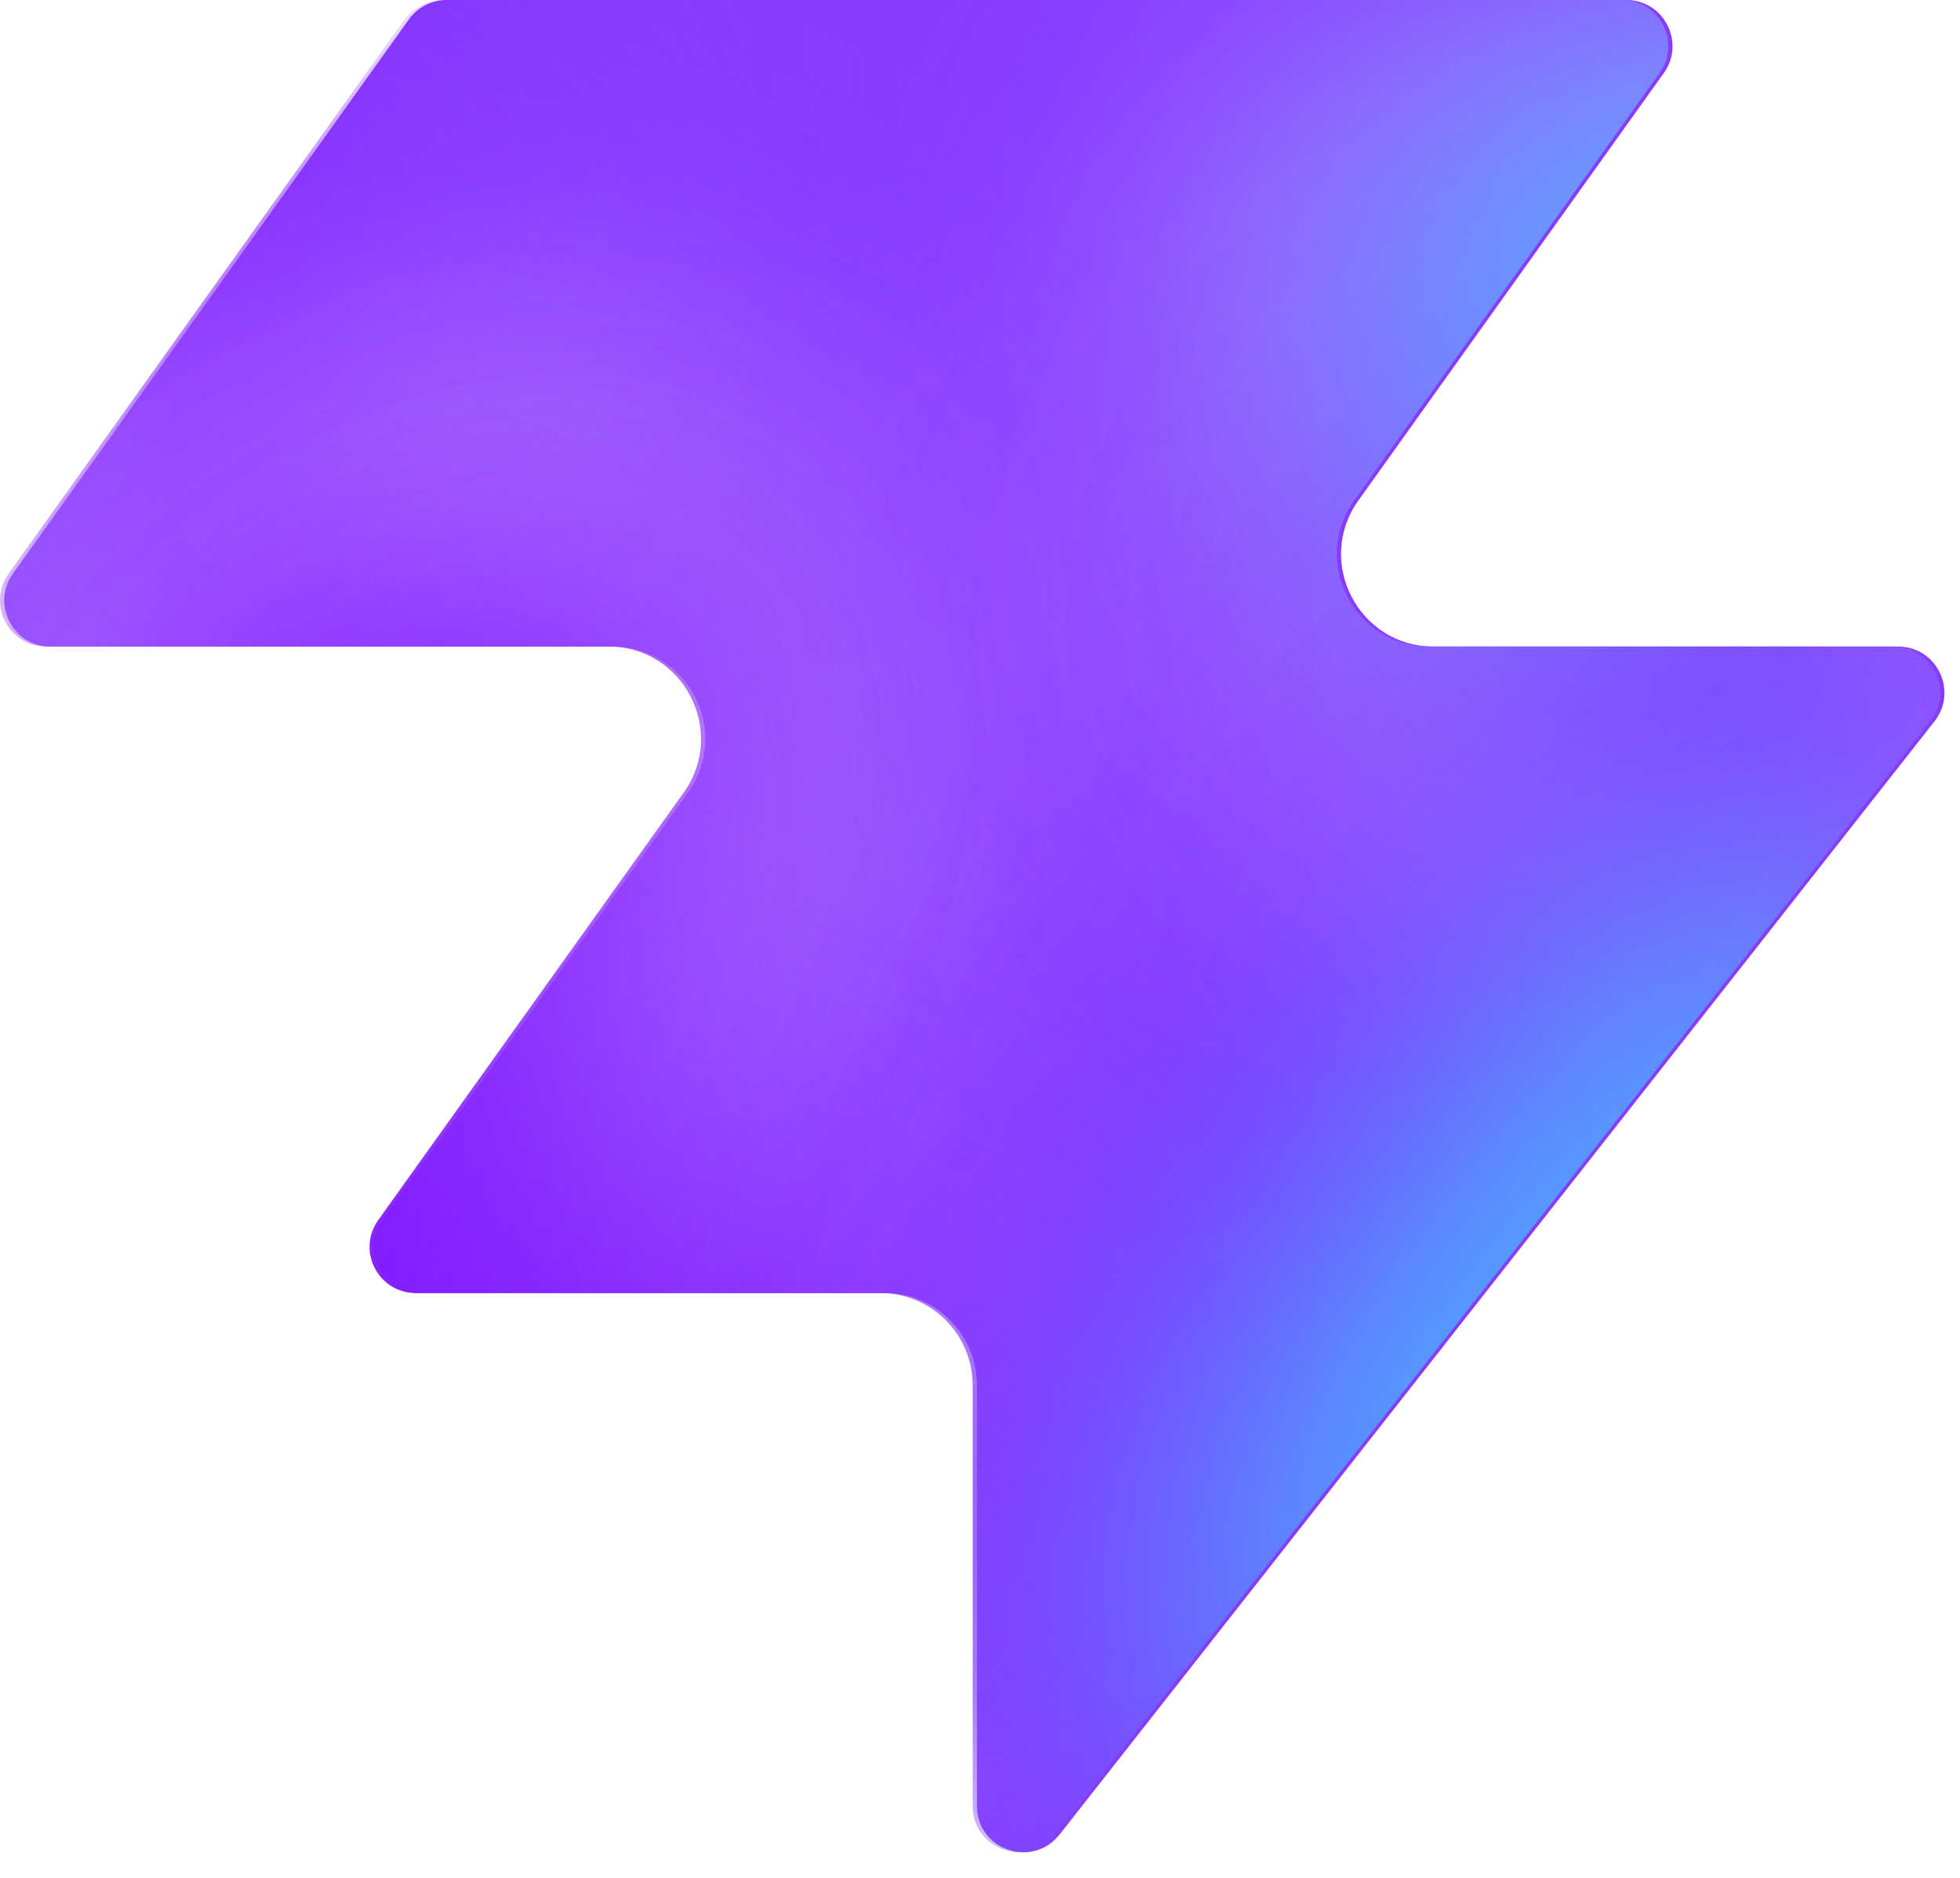
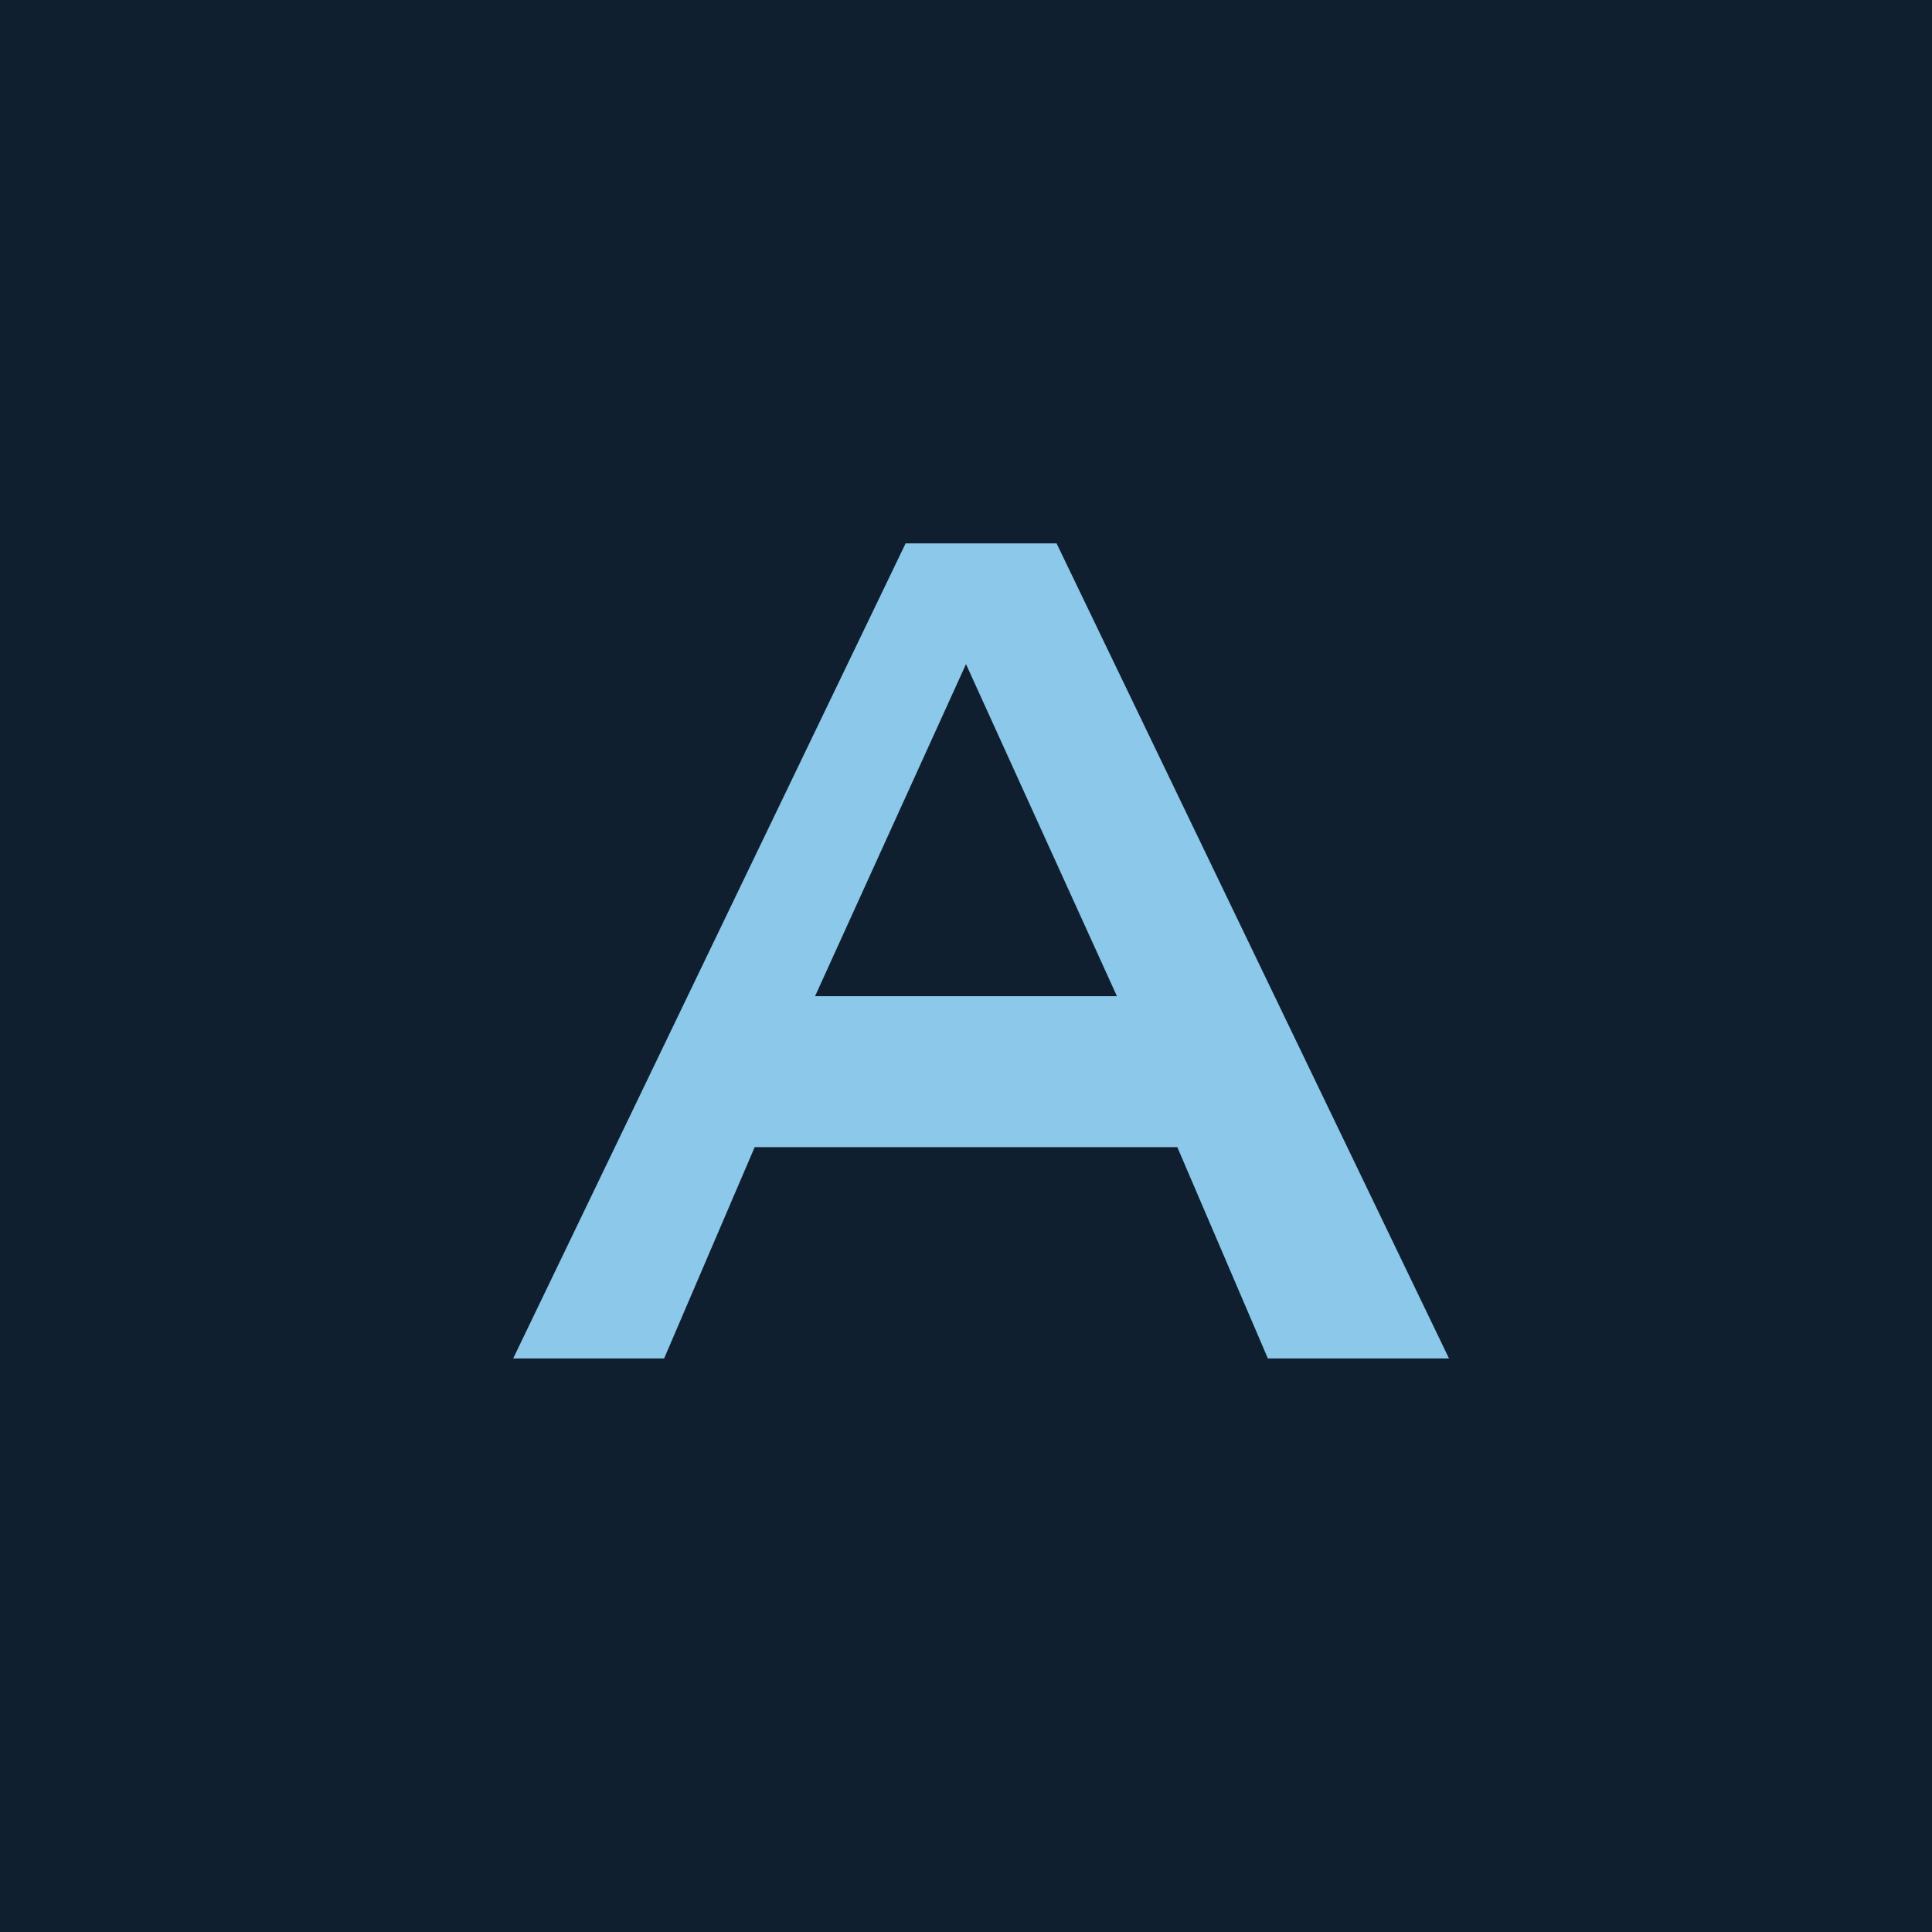
- <svg xmlns="http://www.w3.org/2000/svg" width="48" height="46" fill="none" viewBox="0 0 48 46">
-   <path fill="#863bff" d="M25.946 44.938c-.664.845-2.021.375-2.021-.698V33.937a2.26 2.26 0 0 0-2.262-2.262H10.287c-.92 0-1.456-1.04-.92-1.788l7.48-10.471c1.07-1.497 0-3.578-1.842-3.578H1.237c-.92 0-1.456-1.04-.92-1.788L10.013.474c.214-.297.556-.474.92-.474h28.894c.92 0 1.456 1.04.92 1.788l-7.48 10.471c-1.07 1.498 0 3.579 1.842 3.579h11.377c.943 0 1.473 1.088.89 1.83L25.947 44.94z" style="fill:#863bff;fill:color(display-p3 .525 .23 1);fill-opacity:1" />
-   <mask id="a" width="48" height="46" x="0" y="0" maskUnits="userSpaceOnUse" style="mask-type:alpha">
-     <path fill="#000" d="M25.842 44.938c-.664.844-2.021.375-2.021-.698V33.937a2.26 2.26 0 0 0-2.262-2.262H10.183c-.92 0-1.456-1.04-.92-1.788l7.48-10.471c1.07-1.498 0-3.579-1.842-3.579H1.133c-.92 0-1.456-1.04-.92-1.787L9.91.473c.214-.297.556-.474.92-.474h28.894c.92 0 1.456 1.04.92 1.788l-7.48 10.471c-1.07 1.498 0 3.578 1.842 3.578h11.377c.943 0 1.473 1.088.89 1.832L25.843 44.94z" style="fill:#000;fill-opacity:1" />
-   </mask>
-   <g mask="url(#a)">
-     <g filter="url(#b)">
-       <ellipse cx="5.508" cy="14.704" fill="#ede6ff" rx="5.508" ry="14.704" style="fill:#ede6ff;fill:color(display-p3 .927 .903 1);fill-opacity:1" transform="matrix(.00324 1 1 -.00324 -4.47 31.516)" />
-     </g>
-     <g filter="url(#c)">
-       <ellipse cx="10.399" cy="29.851" fill="#ede6ff" rx="10.399" ry="29.851" style="fill:#ede6ff;fill:color(display-p3 .927 .903 1);fill-opacity:1" transform="matrix(.00324 1 1 -.00324 -39.328 7.883)" />
-     </g>
-     <g filter="url(#d)">
-       <ellipse cx="5.508" cy="30.487" fill="#7e14ff" rx="5.508" ry="30.487" style="fill:#7e14ff;fill:color(display-p3 .492 .077 1);fill-opacity:1" transform="rotate(89.814 -25.913 -14.639)scale(1 -1)" />
-     </g>
-     <g filter="url(#e)">
-       <ellipse cx="5.508" cy="30.599" fill="#7e14ff" rx="5.508" ry="30.599" style="fill:#7e14ff;fill:color(display-p3 .492 .077 1);fill-opacity:1" transform="rotate(89.814 -32.644 -3.334)scale(1 -1)" />
-     </g>
-     <g filter="url(#f)">
-       <ellipse cx="5.508" cy="30.599" fill="#7e14ff" rx="5.508" ry="30.599" style="fill:#7e14ff;fill:color(display-p3 .492 .077 1);fill-opacity:1" transform="matrix(.00324 1 1 -.00324 -34.34 30.47)" />
-     </g>
-     <g filter="url(#g)">
-       <ellipse cx="14.072" cy="22.078" fill="#ede6ff" rx="14.072" ry="22.078" style="fill:#ede6ff;fill:color(display-p3 .927 .903 1);fill-opacity:1" transform="rotate(93.35 24.506 48.493)scale(-1 1)" />
-     </g>
-     <g filter="url(#h)">
-       <ellipse cx="3.47" cy="21.501" fill="#7e14ff" rx="3.47" ry="21.501" style="fill:#7e14ff;fill:color(display-p3 .492 .077 1);fill-opacity:1" transform="rotate(89.009 28.708 47.59)scale(-1 1)" />
-     </g>
-     <g filter="url(#i)">
-       <ellipse cx="3.47" cy="21.501" fill="#7e14ff" rx="3.47" ry="21.501" style="fill:#7e14ff;fill:color(display-p3 .492 .077 1);fill-opacity:1" transform="rotate(89.009 28.708 47.59)scale(-1 1)" />
-     </g>
-     <g filter="url(#j)">
-       <ellipse cx=".387" cy="8.972" fill="#7e14ff" rx="4.407" ry="29.108" style="fill:#7e14ff;fill:color(display-p3 .492 .077 1);fill-opacity:1" transform="rotate(39.51 .387 8.972)" />
-     </g>
-     <g filter="url(#k)">
-       <ellipse cx="47.523" cy="-6.092" fill="#7e14ff" rx="4.407" ry="29.108" style="fill:#7e14ff;fill:color(display-p3 .492 .077 1);fill-opacity:1" transform="rotate(37.892 47.523 -6.092)" />
-     </g>
-     <g filter="url(#l)">
-       <ellipse cx="41.412" cy="6.333" fill="#47bfff" rx="5.971" ry="9.665" style="fill:#47bfff;fill:color(display-p3 .28 .748 1);fill-opacity:1" transform="rotate(37.892 41.412 6.333)" />
-     </g>
-     <g filter="url(#m)">
-       <ellipse cx="-1.879" cy="38.332" fill="#7e14ff" rx="4.407" ry="29.108" style="fill:#7e14ff;fill:color(display-p3 .492 .077 1);fill-opacity:1" transform="rotate(37.892 -1.88 38.332)" />
-     </g>
-     <g filter="url(#n)">
-       <ellipse cx="-1.879" cy="38.332" fill="#7e14ff" rx="4.407" ry="29.108" style="fill:#7e14ff;fill:color(display-p3 .492 .077 1);fill-opacity:1" transform="rotate(37.892 -1.88 38.332)" />
-     </g>
-     <g filter="url(#o)">
-       <ellipse cx="35.651" cy="29.907" fill="#7e14ff" rx="4.407" ry="29.108" style="fill:#7e14ff;fill:color(display-p3 .492 .077 1);fill-opacity:1" transform="rotate(37.892 35.651 29.907)" />
-     </g>
-     <g filter="url(#p)">
-       <ellipse cx="38.418" cy="32.4" fill="#47bfff" rx="5.971" ry="15.297" style="fill:#47bfff;fill:color(display-p3 .28 .748 1);fill-opacity:1" transform="rotate(37.892 38.418 32.4)" />
-     </g>
-   </g>
-   <defs>
-     <filter id="b" width="60.045" height="41.654" x="-19.77" y="16.149" color-interpolation-filters="sRGB" filterUnits="userSpaceOnUse">
-       <feFlood flood-opacity="0" result="BackgroundImageFix" />
-       <feBlend in="SourceGraphic" in2="BackgroundImageFix" result="shape" />
-       <feGaussianBlur result="effect1_foregroundBlur_2002_17158" stdDeviation="7.659" />
-     </filter>
-     <filter id="c" width="90.34" height="51.437" x="-54.613" y="-7.533" color-interpolation-filters="sRGB" filterUnits="userSpaceOnUse">
-       <feFlood flood-opacity="0" result="BackgroundImageFix" />
-       <feBlend in="SourceGraphic" in2="BackgroundImageFix" result="shape" />
-       <feGaussianBlur result="effect1_foregroundBlur_2002_17158" stdDeviation="7.659" />
-     </filter>
-     <filter id="d" width="79.355" height="29.4" x="-49.64" y="2.03" color-interpolation-filters="sRGB" filterUnits="userSpaceOnUse">
-       <feFlood flood-opacity="0" result="BackgroundImageFix" />
-       <feBlend in="SourceGraphic" in2="BackgroundImageFix" result="shape" />
-       <feGaussianBlur result="effect1_foregroundBlur_2002_17158" stdDeviation="4.596" />
-     </filter>
-     <filter id="e" width="79.579" height="29.4" x="-45.045" y="20.029" color-interpolation-filters="sRGB" filterUnits="userSpaceOnUse">
-       <feFlood flood-opacity="0" result="BackgroundImageFix" />
-       <feBlend in="SourceGraphic" in2="BackgroundImageFix" result="shape" />
-       <feGaussianBlur result="effect1_foregroundBlur_2002_17158" stdDeviation="4.596" />
-     </filter>
-     <filter id="f" width="79.579" height="29.4" x="-43.513" y="21.178" color-interpolation-filters="sRGB" filterUnits="userSpaceOnUse">
-       <feFlood flood-opacity="0" result="BackgroundImageFix" />
-       <feBlend in="SourceGraphic" in2="BackgroundImageFix" result="shape" />
-       <feGaussianBlur result="effect1_foregroundBlur_2002_17158" stdDeviation="4.596" />
-     </filter>
-     <filter id="g" width="74.749" height="58.852" x="15.756" y="-17.901" color-interpolation-filters="sRGB" filterUnits="userSpaceOnUse">
-       <feFlood flood-opacity="0" result="BackgroundImageFix" />
-       <feBlend in="SourceGraphic" in2="BackgroundImageFix" result="shape" />
-       <feGaussianBlur result="effect1_foregroundBlur_2002_17158" stdDeviation="7.659" />
-     </filter>
-     <filter id="h" width="61.377" height="25.362" x="23.548" y="2.284" color-interpolation-filters="sRGB" filterUnits="userSpaceOnUse">
-       <feFlood flood-opacity="0" result="BackgroundImageFix" />
-       <feBlend in="SourceGraphic" in2="BackgroundImageFix" result="shape" />
-       <feGaussianBlur result="effect1_foregroundBlur_2002_17158" stdDeviation="4.596" />
-     </filter>
-     <filter id="i" width="61.377" height="25.362" x="23.548" y="2.284" color-interpolation-filters="sRGB" filterUnits="userSpaceOnUse">
-       <feFlood flood-opacity="0" result="BackgroundImageFix" />
-       <feBlend in="SourceGraphic" in2="BackgroundImageFix" result="shape" />
-       <feGaussianBlur result="effect1_foregroundBlur_2002_17158" stdDeviation="4.596" />
-     </filter>
-     <filter id="j" width="56.045" height="63.649" x="-27.636" y="-22.853" color-interpolation-filters="sRGB" filterUnits="userSpaceOnUse">
-       <feFlood flood-opacity="0" result="BackgroundImageFix" />
-       <feBlend in="SourceGraphic" in2="BackgroundImageFix" result="shape" />
-       <feGaussianBlur result="effect1_foregroundBlur_2002_17158" stdDeviation="4.596" />
-     </filter>
-     <filter id="k" width="54.814" height="64.646" x="20.116" y="-38.415" color-interpolation-filters="sRGB" filterUnits="userSpaceOnUse">
-       <feFlood flood-opacity="0" result="BackgroundImageFix" />
-       <feBlend in="SourceGraphic" in2="BackgroundImageFix" result="shape" />
-       <feGaussianBlur result="effect1_foregroundBlur_2002_17158" stdDeviation="4.596" />
-     </filter>
-     <filter id="l" width="33.541" height="35.313" x="24.641" y="-11.323" color-interpolation-filters="sRGB" filterUnits="userSpaceOnUse">
-       <feFlood flood-opacity="0" result="BackgroundImageFix" />
-       <feBlend in="SourceGraphic" in2="BackgroundImageFix" result="shape" />
-       <feGaussianBlur result="effect1_foregroundBlur_2002_17158" stdDeviation="4.596" />
-     </filter>
-     <filter id="m" width="54.814" height="64.646" x="-29.286" y="6.009" color-interpolation-filters="sRGB" filterUnits="userSpaceOnUse">
-       <feFlood flood-opacity="0" result="BackgroundImageFix" />
-       <feBlend in="SourceGraphic" in2="BackgroundImageFix" result="shape" />
-       <feGaussianBlur result="effect1_foregroundBlur_2002_17158" stdDeviation="4.596" />
-     </filter>
-     <filter id="n" width="54.814" height="64.646" x="-29.286" y="6.009" color-interpolation-filters="sRGB" filterUnits="userSpaceOnUse">
-       <feFlood flood-opacity="0" result="BackgroundImageFix" />
-       <feBlend in="SourceGraphic" in2="BackgroundImageFix" result="shape" />
-       <feGaussianBlur result="effect1_foregroundBlur_2002_17158" stdDeviation="4.596" />
-     </filter>
-     <filter id="o" width="54.814" height="64.646" x="8.244" y="-2.416" color-interpolation-filters="sRGB" filterUnits="userSpaceOnUse">
-       <feFlood flood-opacity="0" result="BackgroundImageFix" />
-       <feBlend in="SourceGraphic" in2="BackgroundImageFix" result="shape" />
-       <feGaussianBlur result="effect1_foregroundBlur_2002_17158" stdDeviation="4.596" />
-     </filter>
-     <filter id="p" width="39.409" height="43.623" x="18.713" y="10.588" color-interpolation-filters="sRGB" filterUnits="userSpaceOnUse">
-       <feFlood flood-opacity="0" result="BackgroundImageFix" />
-       <feBlend in="SourceGraphic" in2="BackgroundImageFix" result="shape" />
-       <feGaussianBlur result="effect1_foregroundBlur_2002_17158" stdDeviation="4.596" />
-     </filter>
-   </defs>
+ <svg xmlns="http://www.w3.org/2000/svg" viewBox="0 0 64 64">
+   <rect width="64" height="64" fill="#101f30" />
+   <path d="M17 45 30 18h5l13 27h-6l-3-7H25l-3 7zm10-12h10l-5-11z" fill="#8bc8e9" />
</svg>
